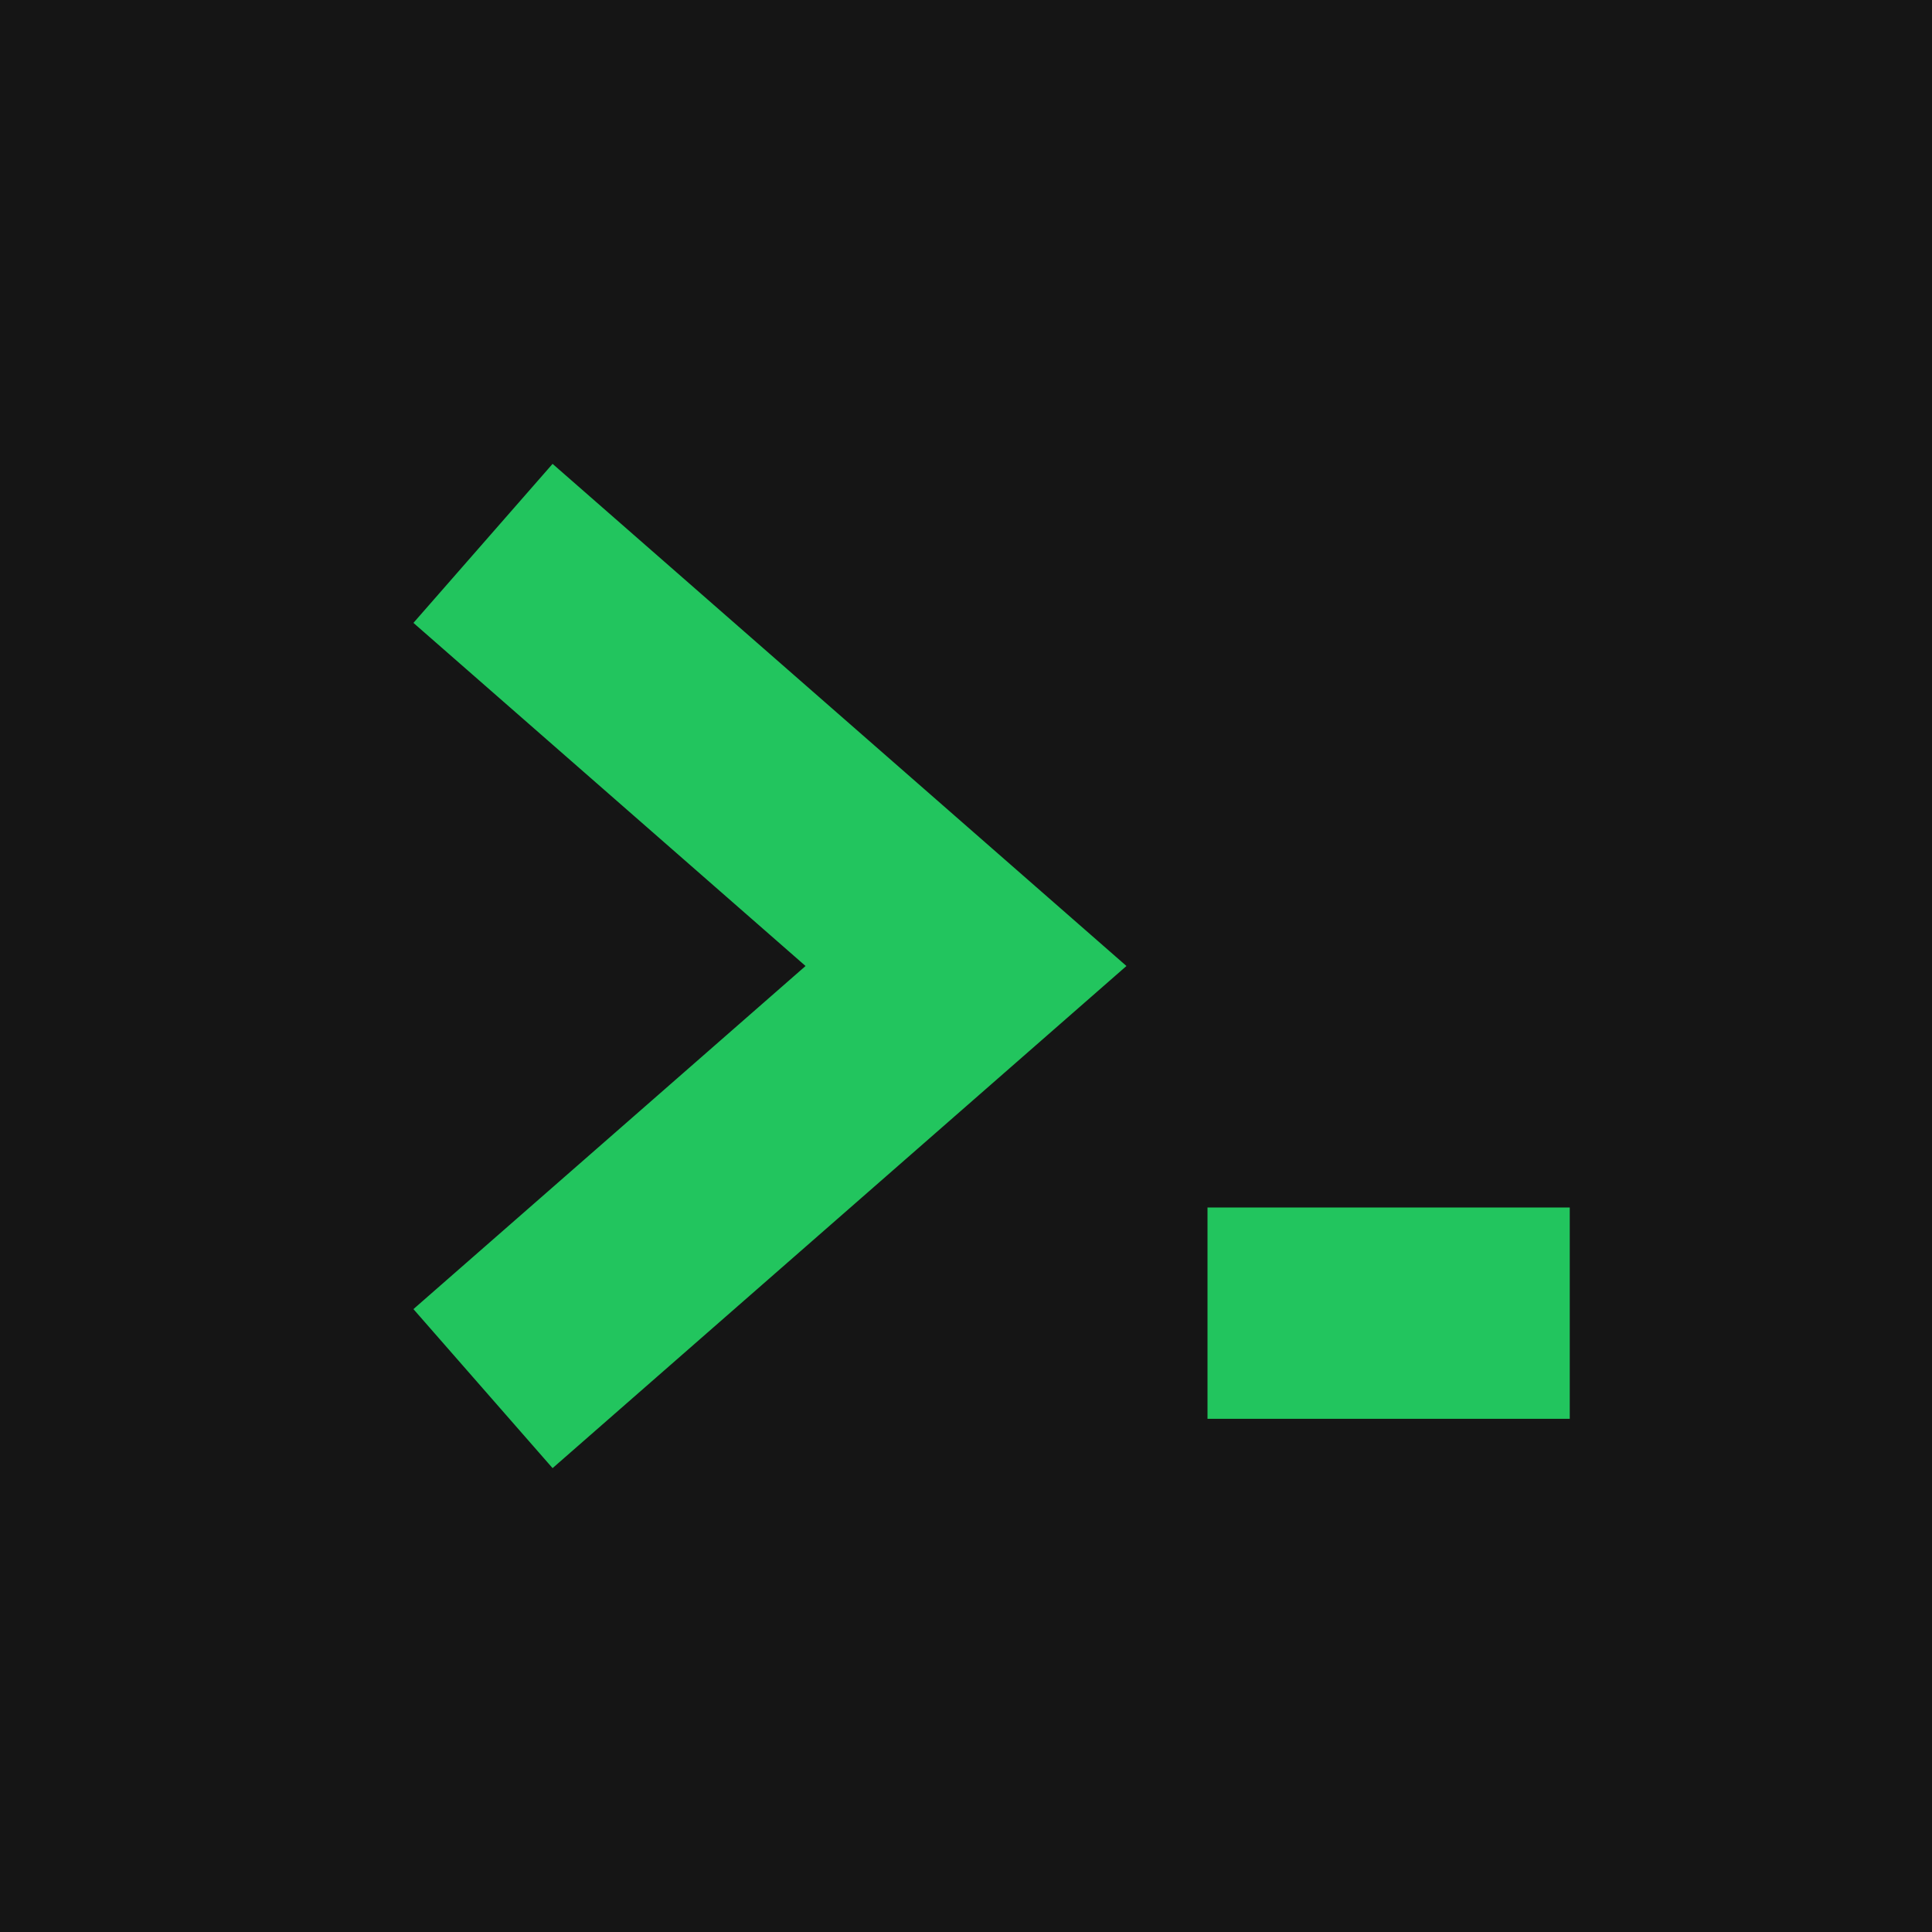
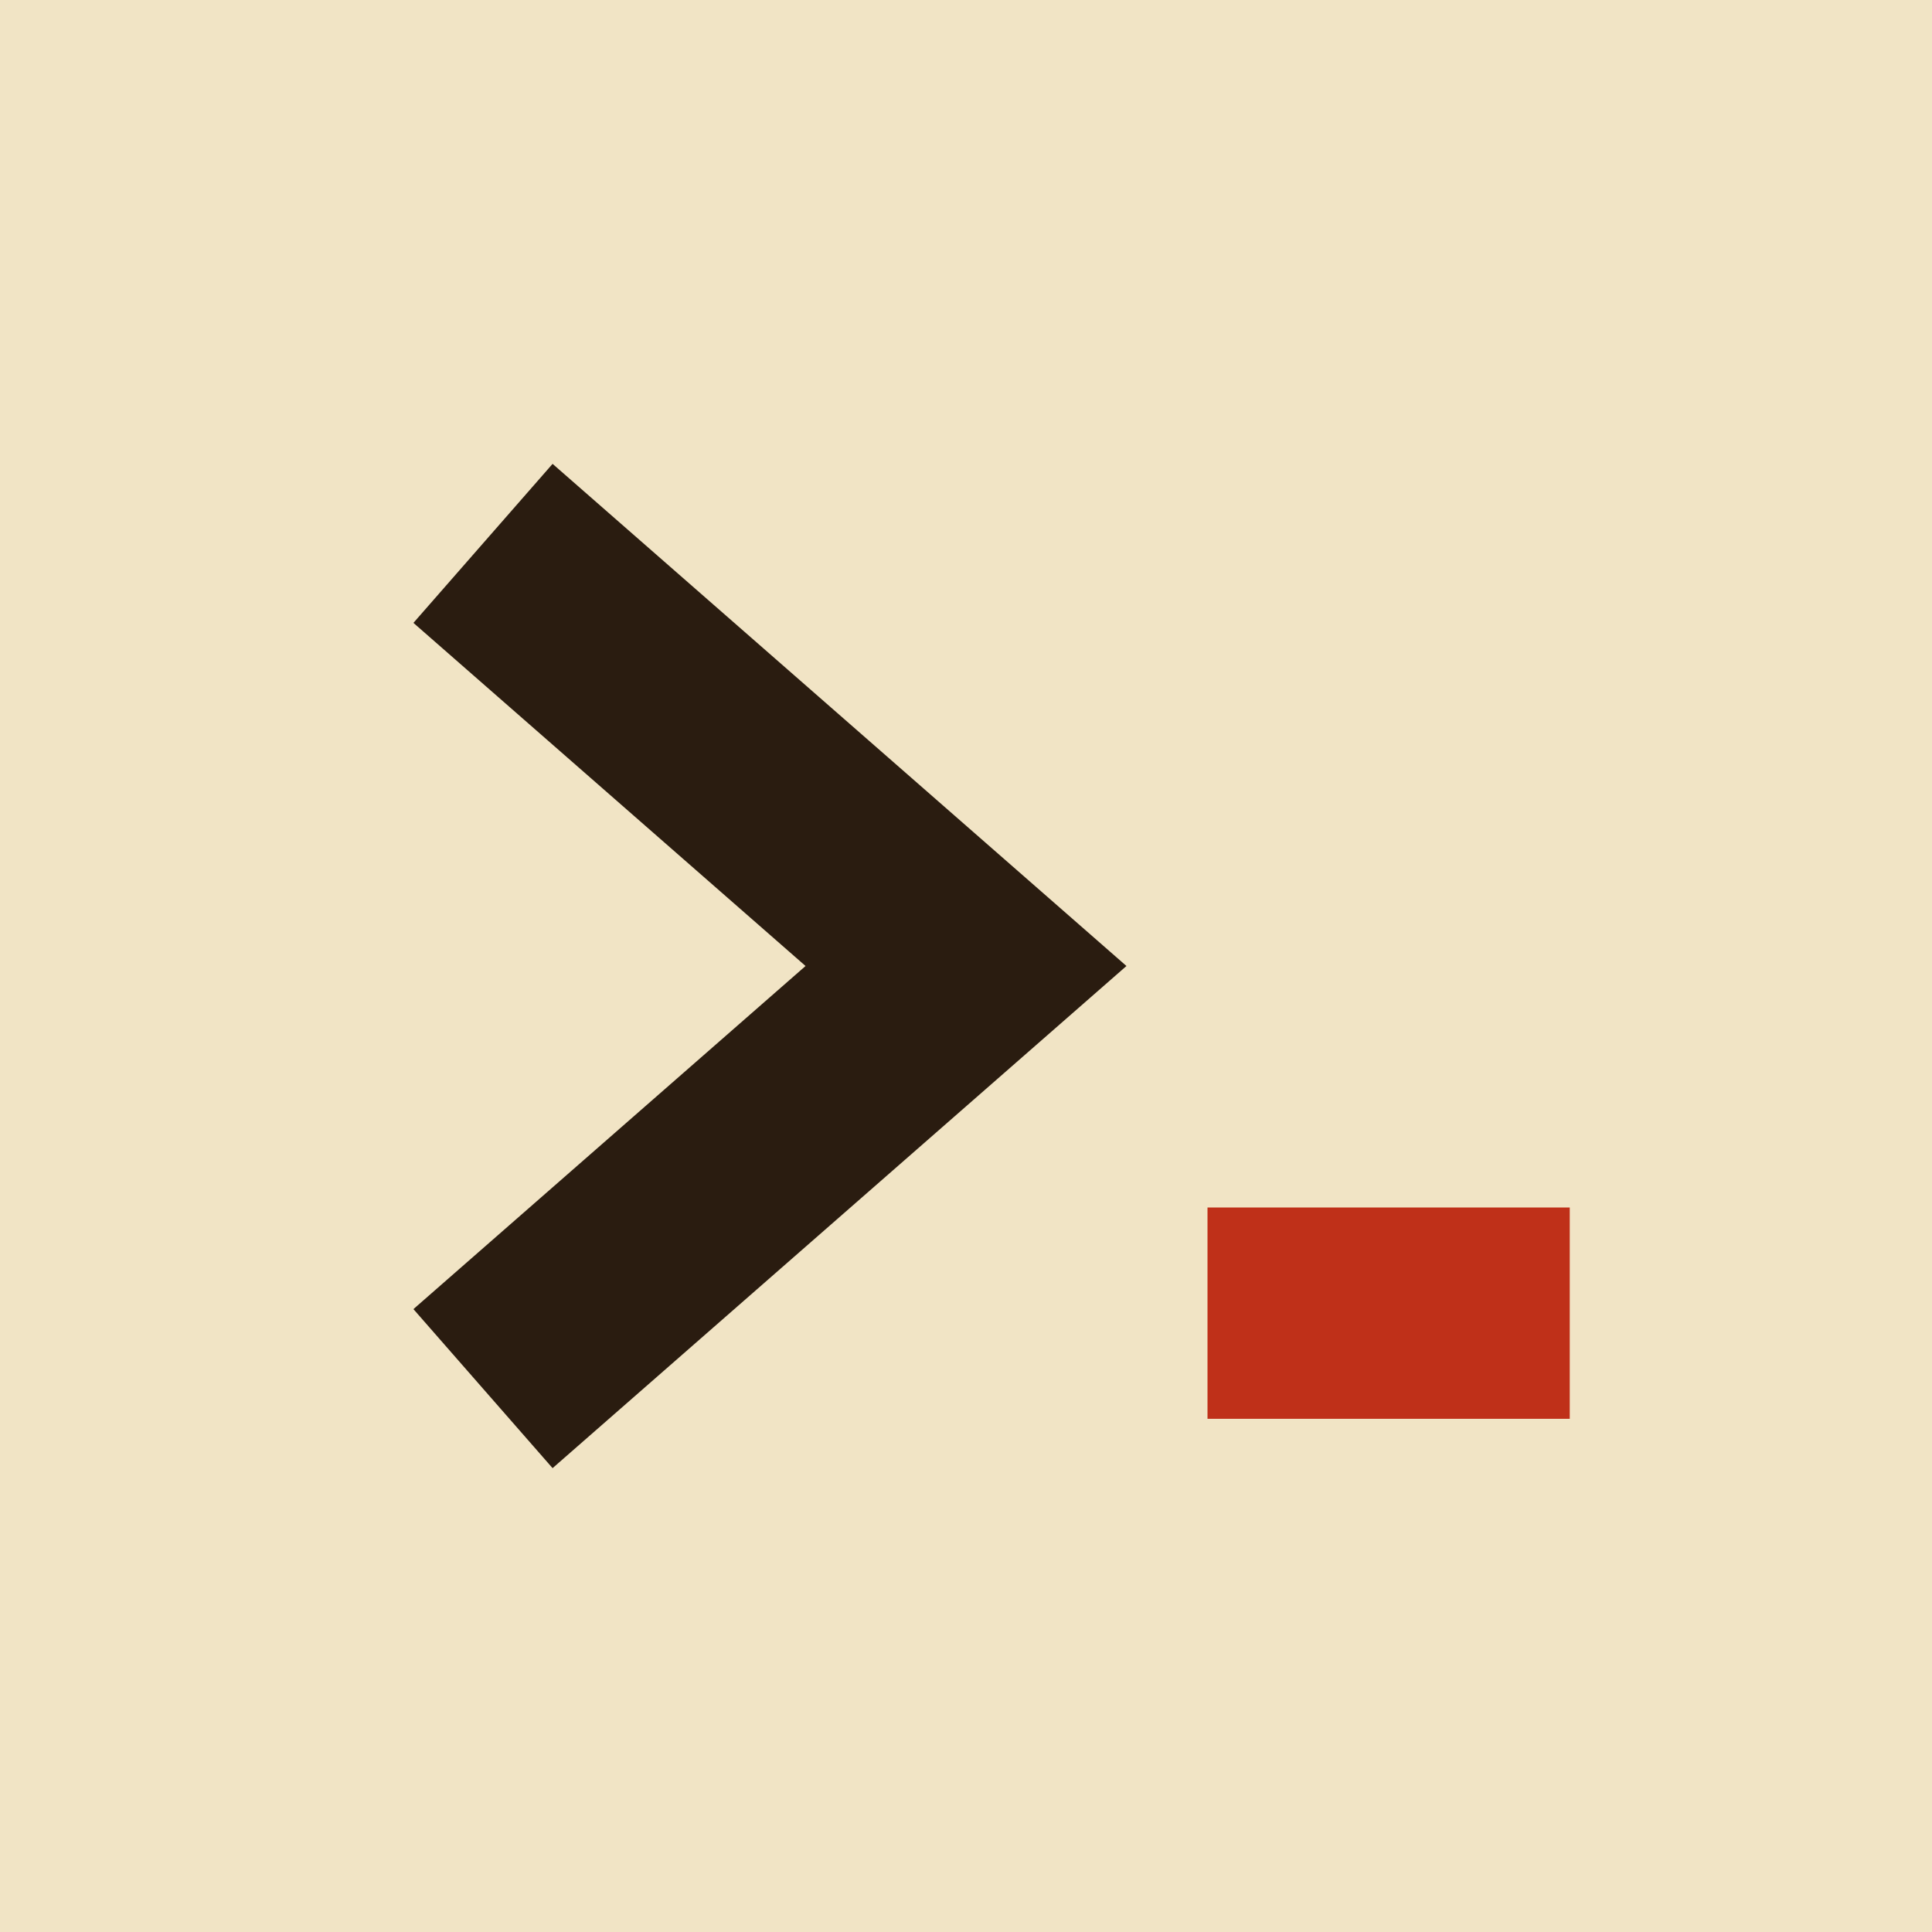
<svg xmlns="http://www.w3.org/2000/svg" viewBox="0 0 64 64">
-   <rect width="64" height="64" fill="#151515" />
-   <path d="M16 18l16 14-16 14" fill="none" stroke="#22c55e" stroke-width="7" />
-   <rect x="40" y="40" width="12" height="7" fill="#22c55e" />
+   <rect width="64" height="64" fill="#f1e4c5" />
+   <path d="M16 18l16 14-16 14" fill="none" stroke="#2a1c10" stroke-width="7" />
+   <rect x="40" y="40" width="12" height="7" fill="#bf3019" />
</svg>
